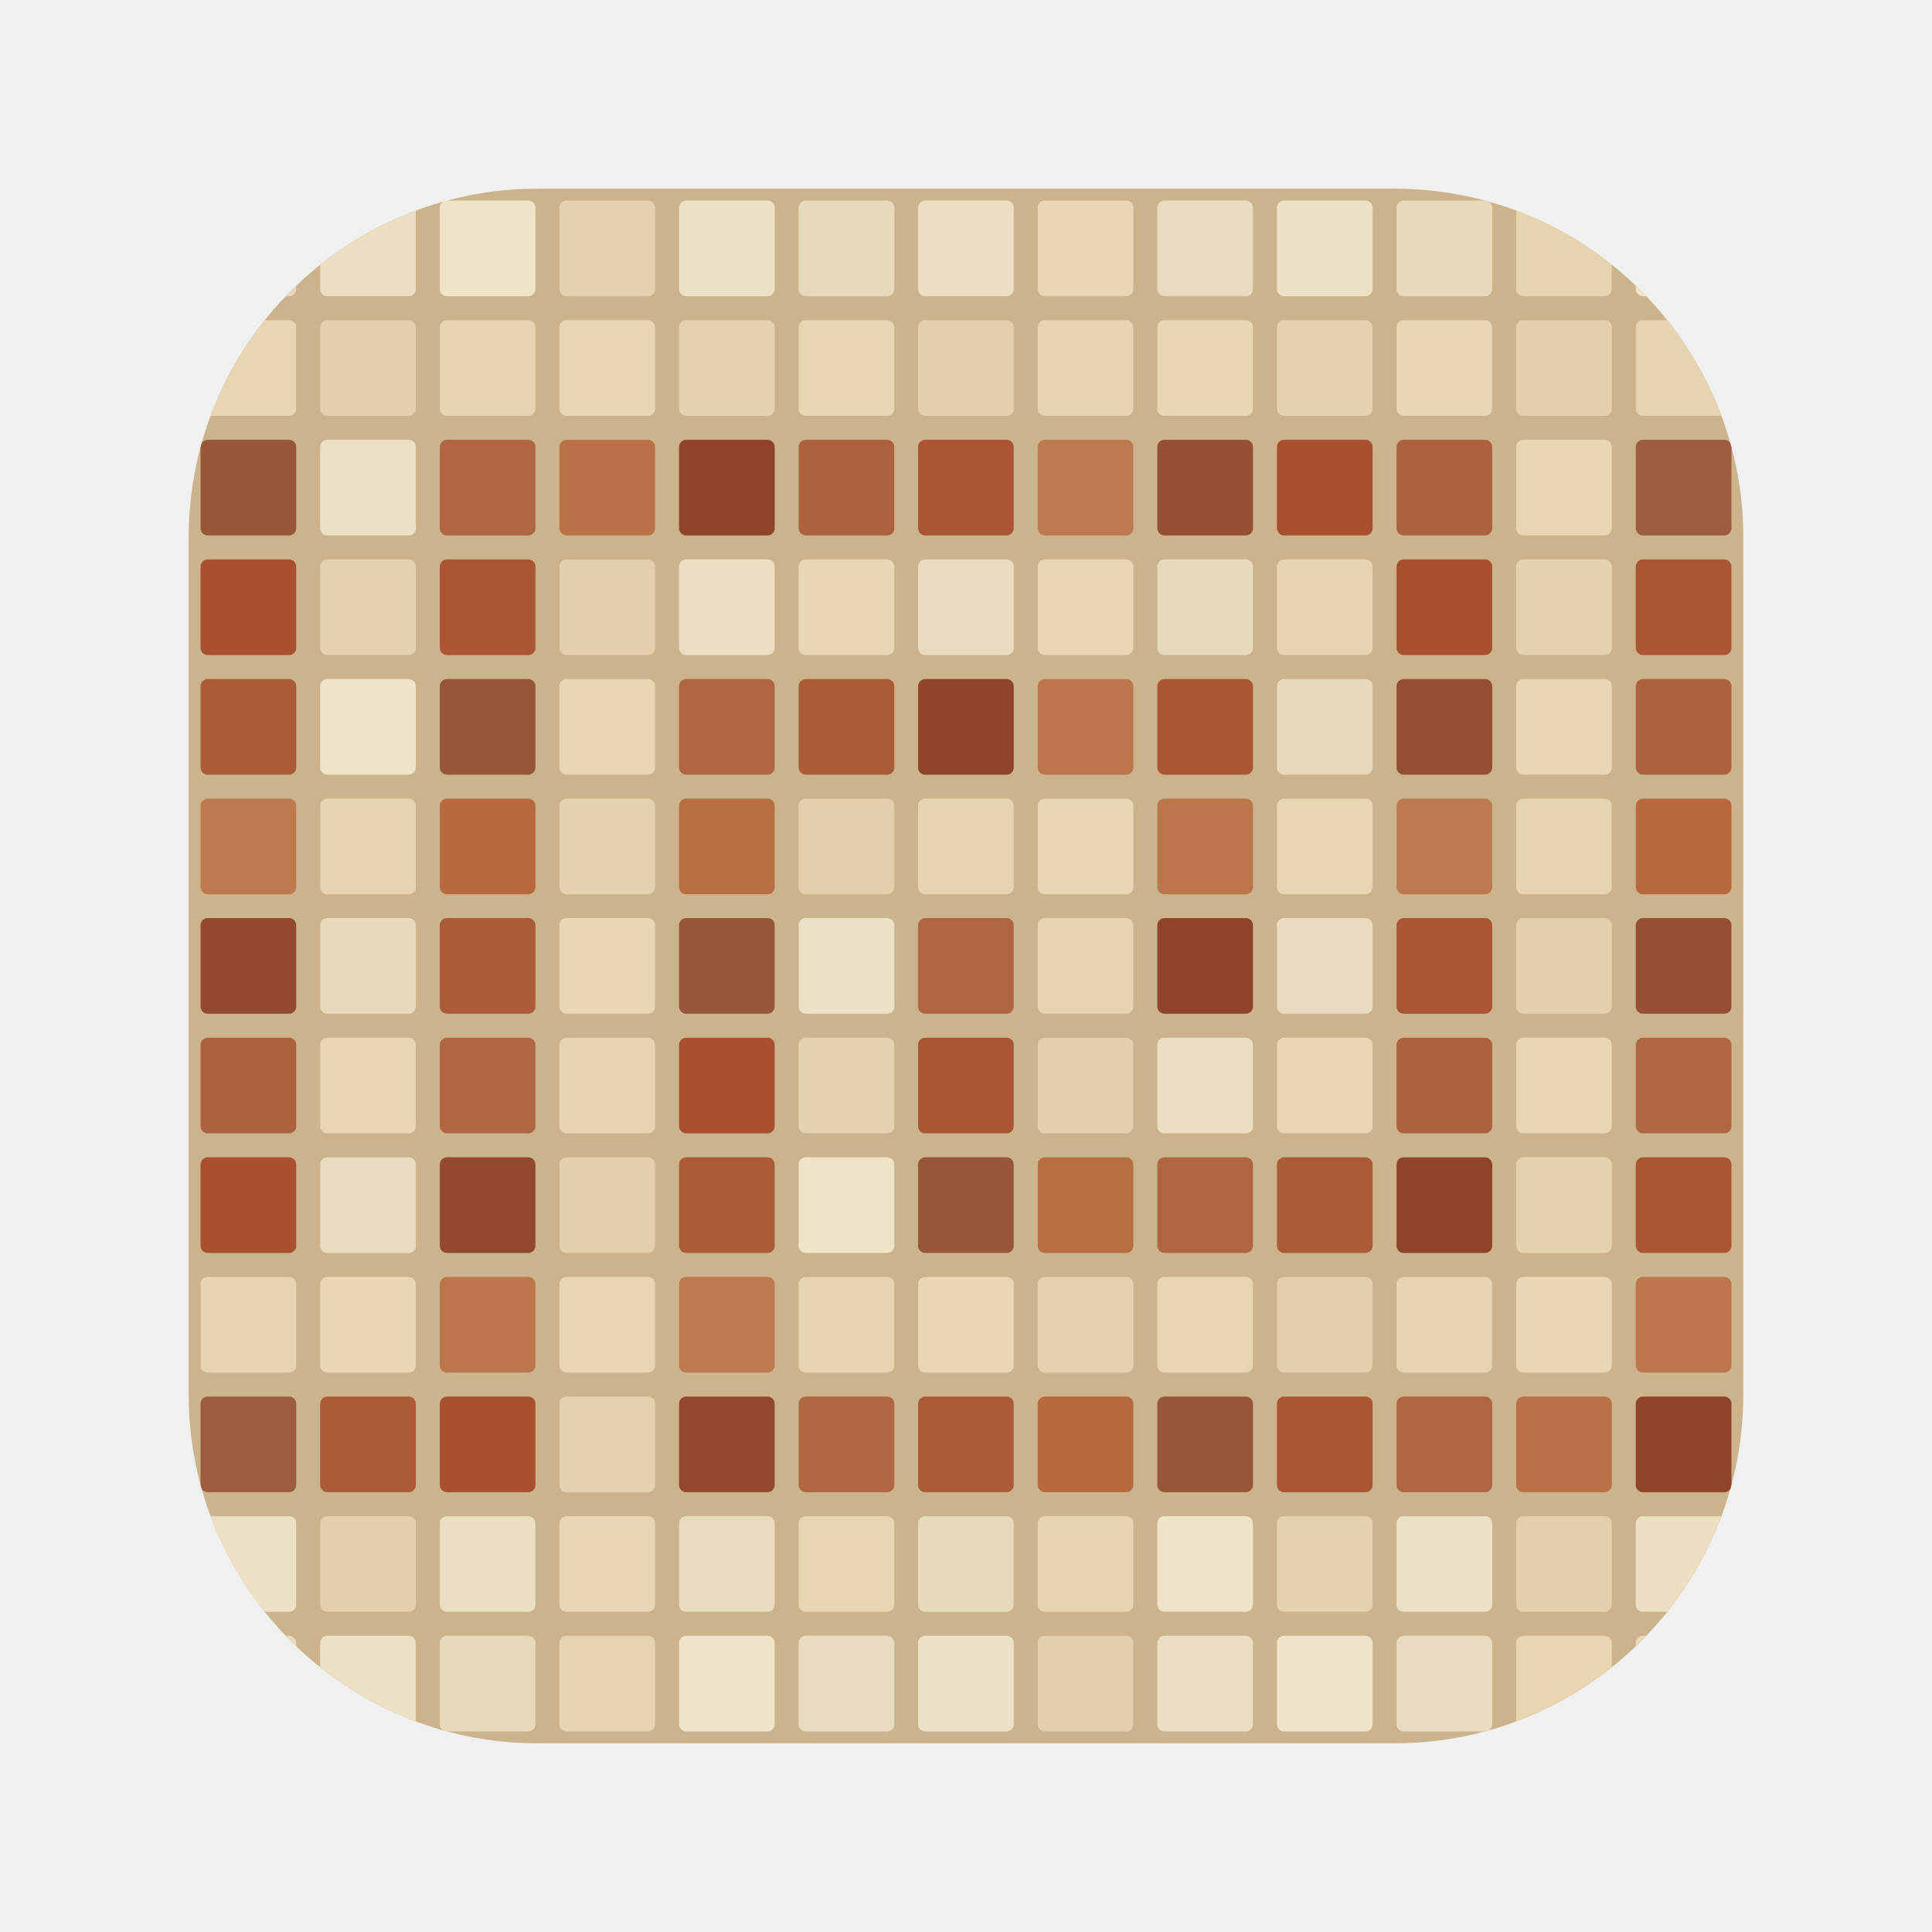
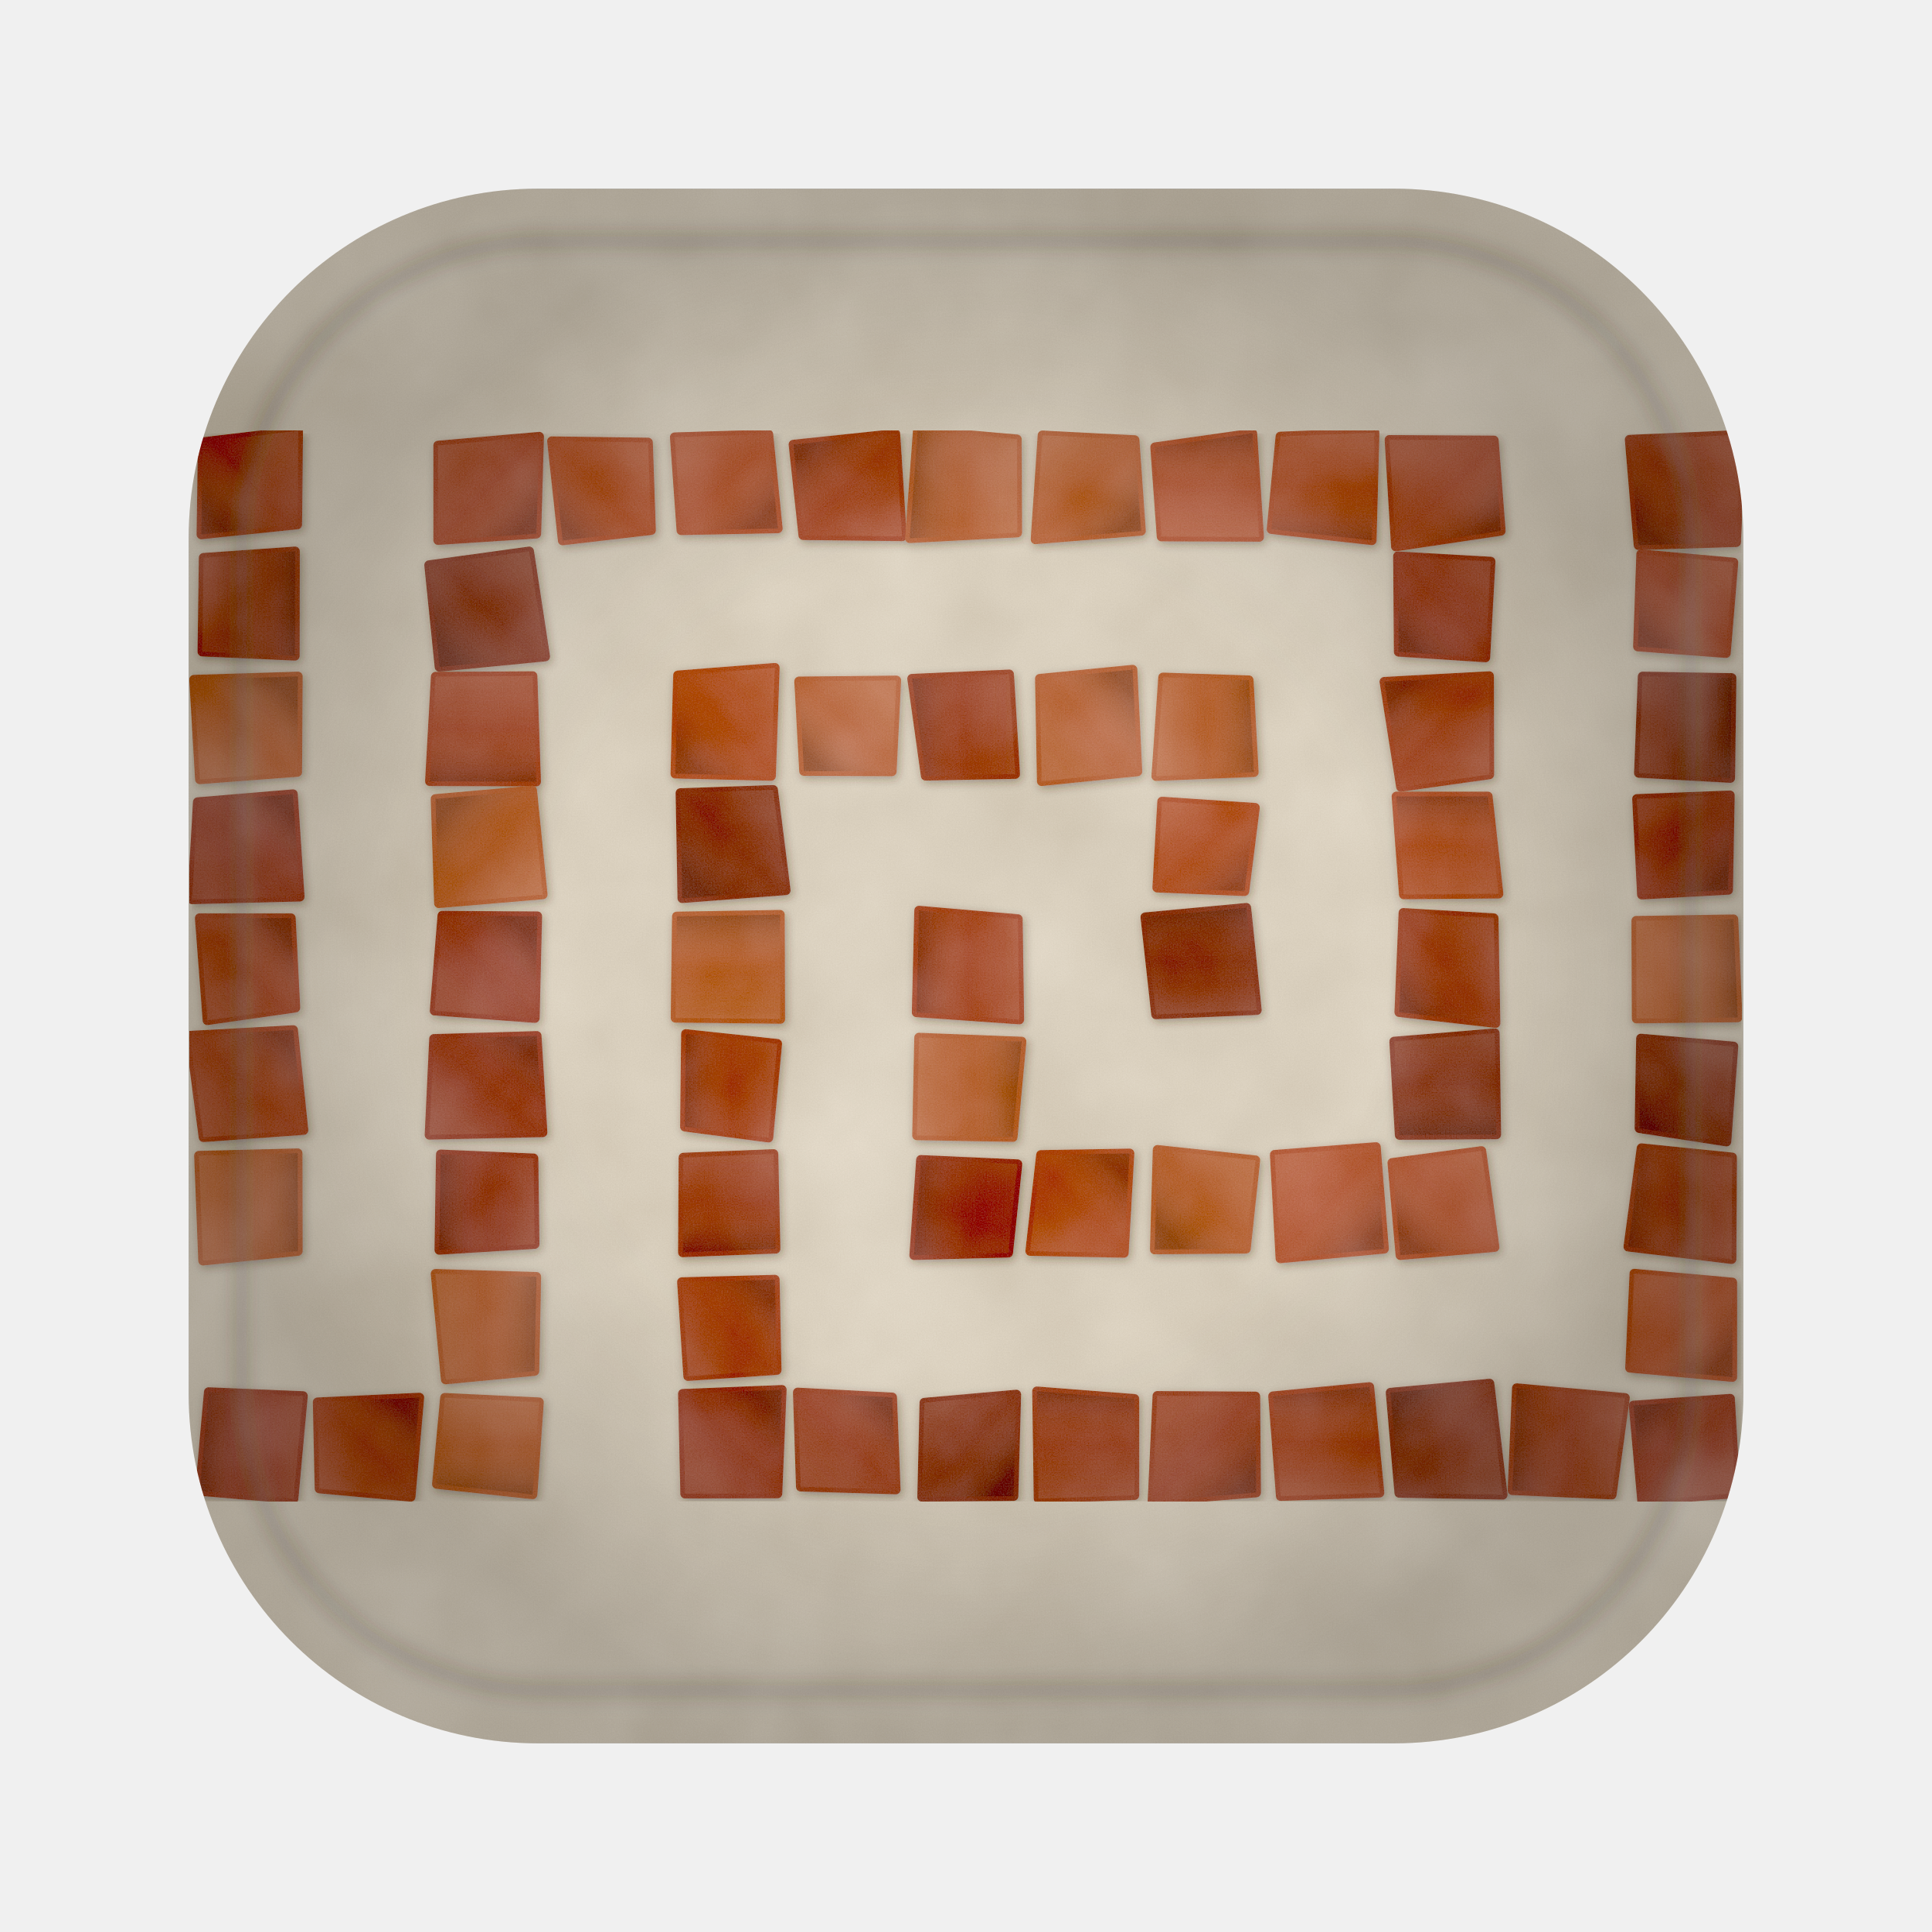
<svg xmlns="http://www.w3.org/2000/svg" width="1024" height="1024" viewBox="0 0 1024 1024">
  <clipPath id="sq">
    <rect x="100" y="100" width="824" height="824" rx="185" />
  </clipPath>
+   <linearGradient id="g0" gradientTransform="rotate(0 0.5 0.5)">
+     <stop offset="0" stop-color="#fff" stop-opacity="0.1" />
+     <stop offset="0.5" stop-color="#fff" stop-opacity="0" />
+     <stop offset="1" stop-color="#000" stop-opacity="0.16" />
+   </linearGradient>
+   <linearGradient id="g1" gradientTransform="rotate(45 0.5 0.5)">
+     <stop offset="0" stop-color="#fff" stop-opacity="0.1" />
+     <stop offset="0.5" stop-color="#fff" stop-opacity="0" />
+     <stop offset="1" stop-color="#000" stop-opacity="0.16" />
+   </linearGradient>
+   <linearGradient id="g2" gradientTransform="rotate(90 0.5 0.5)">
+     <stop offset="0" stop-color="#fff" stop-opacity="0.1" />
+     <stop offset="0.5" stop-color="#fff" stop-opacity="0" />
+     <stop offset="1" stop-color="#000" stop-opacity="0.16" />
+   </linearGradient>
+   <linearGradient id="g3" gradientTransform="rotate(135 0.5 0.5)">
+     <stop offset="0" stop-color="#fff" stop-opacity="0.1" />
+     <stop offset="0.5" stop-color="#fff" stop-opacity="0" />
+     <stop offset="1" stop-color="#000" stop-opacity="0.16" />
+   </linearGradient>
+   <linearGradient id="g4" gradientTransform="rotate(180 0.5 0.5)">
+     <stop offset="0" stop-color="#fff" stop-opacity="0.1" />
+     <stop offset="0.5" stop-color="#fff" stop-opacity="0" />
+     <stop offset="1" stop-color="#000" stop-opacity="0.16" />
+   </linearGradient>
+   <linearGradient id="g5" gradientTransform="rotate(225 0.5 0.5)">
+     <stop offset="0" stop-color="#fff" stop-opacity="0.1" />
+     <stop offset="0.5" stop-color="#fff" stop-opacity="0" />
+     <stop offset="1" stop-color="#000" stop-opacity="0.16" />
+   </linearGradient>
+   <linearGradient id="g6" gradientTransform="rotate(270 0.5 0.5)">
+     <stop offset="0" stop-color="#fff" stop-opacity="0.1" />
+     <stop offset="0.5" stop-color="#fff" stop-opacity="0" />
+     <stop offset="1" stop-color="#000" stop-opacity="0.16" />
+   </linearGradient>
+   <linearGradient id="g7" gradientTransform="rotate(315 0.5 0.5)">
+     <stop offset="0" stop-color="#fff" stop-opacity="0.1" />
+     <stop offset="0.5" stop-color="#fff" stop-opacity="0" />
+     <stop offset="1" stop-color="#000" stop-opacity="0.16" />
+   </linearGradient>
+   <radialGradient id="vig">
+     <stop offset="0.55" stop-color="#000" stop-opacity="0" />
+     <stop offset="1" stop-color="#000" stop-opacity="0.2" />
+   </radialGradient>
+   <filter id="stone" x="0" y="0" width="100%" height="100%">
+     <feGaussianBlur in="SourceGraphic" stdDeviation="0.9" result="soft" />
+     <feTurbulence type="fractalNoise" baseFrequency="0.05" numOctaves="3" seed="4" result="m" />
+     <feColorMatrix in="m" type="matrix" values="0.33 0.33 0.33 0 0 0.33 0.33 0.33 0 0 0.33 0.33 0.33 0 0 0 0 0 0 1" result="mg" />
+     <feComposite in="soft" in2="mg" operator="arithmetic" k2="1" k3="0.34" k4="-0.17" result="mot" />
+     <feTurbulence type="fractalNoise" baseFrequency="0.9" numOctaves="2" seed="5" result="n" />
+     <feColorMatrix in="n" type="matrix" values="0.33 0.33 0.33 0 0 0.33 0.33 0.33 0 0 0.33 0.33 0.33 0 0 0 0 0 0 1" result="ng" />
+     <feComposite in="mot" in2="ng" operator="arithmetic" k2="1" k3="0.16" k4="-0.08" />
+     <feComposite in2="soft" operator="in" />
+     <feDropShadow dx="1" dy="1.5" stdDeviation="2.5" flood-color="#3d2f1d" flood-opacity="0.35" />
+   </filter>
+   <filter id="age" x="0" y="0" width="100%" height="100%">
+     <feTurbulence type="fractalNoise" baseFrequency="0.012" numOctaves="4" seed="7" result="lo" />
+     <feColorMatrix in="lo" type="matrix" values="0.33 0.33 0.33 0 0 0.33 0.33 0.33 0 0 0.33 0.33 0.33 0 0 0 0 0 0 1" result="log" />
+     <feComposite in="SourceGraphic" in2="log" operator="arithmetic" k2="1" k3="0.3" k4="-0.15" result="worn" />
+     <feTurbulence type="fractalNoise" baseFrequency="1.4" numOctaves="2" seed="11" result="hi" />
+     <feColorMatrix in="hi" type="matrix" values="0.33 0.33 0.33 0 0 0.33 0.33 0.33 0 0 0.33 0.33 0.33 0 0 0 0 0 0 1" result="hig" />
+     <feComposite in="worn" in2="hig" operator="arithmetic" k2="1" k3="0.12" k4="-0.06" />
+     <feComposite in2="SourceGraphic" operator="in" />
+   </filter>
+   <filter id="blur">
+     <feGaussianBlur stdDeviation="5" />
+   </filter>
  <g clip-path="url(#sq)">
-     <rect x="100" y="100" width="824" height="824" fill="#cbb48c" />
-     <rect x="106.3" y="106.3" width="50.7" height="50.7" rx="3.8" fill="#efe3c8" fill-opacity="0.780" />
-     <rect x="169.7" y="106.3" width="50.7" height="50.7" rx="3.8" fill="#efe3c8" fill-opacity="0.890" />
-     <rect x="233.1" y="106.3" width="50.7" height="50.7" rx="3.8" fill="#efe3c8" fill-opacity="1.000" />
-     <rect x="296.5" y="106.3" width="50.7" height="50.7" rx="3.8" fill="#e9d6b4" fill-opacity="0.835" />
-     <rect x="359.9" y="106.3" width="50.7" height="50.7" rx="3.8" fill="#efe3c8" fill-opacity="0.945" />
-     <rect x="423.3" y="106.3" width="50.7" height="50.7" rx="3.8" fill="#efe3c8" fill-opacity="0.780" />
-     <rect x="486.6" y="106.3" width="50.7" height="50.7" rx="3.8" fill="#efe3c8" fill-opacity="0.890" />
-     <rect x="550.0" y="106.3" width="50.7" height="50.7" rx="3.8" fill="#e9d6b4" fill-opacity="1.000" />
-     <rect x="613.4" y="106.3" width="50.7" height="50.7" rx="3.8" fill="#efe3c8" fill-opacity="0.835" />
-     <rect x="676.8" y="106.3" width="50.7" height="50.7" rx="3.8" fill="#efe3c8" fill-opacity="0.945" />
-     <rect x="740.2" y="106.3" width="50.7" height="50.7" rx="3.8" fill="#efe3c8" fill-opacity="0.780" />
-     <rect x="803.6" y="106.3" width="50.7" height="50.7" rx="3.8" fill="#e9d6b4" fill-opacity="0.890" />
-     <rect x="867.0" y="106.3" width="50.7" height="50.7" rx="3.8" fill="#efe3c8" fill-opacity="1.000" />
-     <rect x="106.3" y="169.7" width="50.7" height="50.7" rx="3.8" fill="#e9d6b4" fill-opacity="0.945" />
-     <rect x="169.7" y="169.7" width="50.7" height="50.7" rx="3.8" fill="#e9d6b4" fill-opacity="0.780" />
-     <rect x="233.1" y="169.7" width="50.7" height="50.7" rx="3.8" fill="#e9d6b4" fill-opacity="0.890" />
-     <rect x="296.5" y="169.7" width="50.7" height="50.7" rx="3.8" fill="#e9d6b4" fill-opacity="1.000" />
-     <rect x="359.9" y="169.7" width="50.7" height="50.7" rx="3.8" fill="#e9d6b4" fill-opacity="0.835" />
-     <rect x="423.3" y="169.7" width="50.7" height="50.7" rx="3.8" fill="#e9d6b4" fill-opacity="0.945" />
-     <rect x="486.6" y="169.7" width="50.7" height="50.7" rx="3.8" fill="#e9d6b4" fill-opacity="0.780" />
-     <rect x="550.0" y="169.7" width="50.7" height="50.7" rx="3.8" fill="#e9d6b4" fill-opacity="0.890" />
-     <rect x="613.4" y="169.7" width="50.7" height="50.7" rx="3.8" fill="#e9d6b4" fill-opacity="1.000" />
-     <rect x="676.8" y="169.7" width="50.7" height="50.7" rx="3.8" fill="#e9d6b4" fill-opacity="0.835" />
-     <rect x="740.2" y="169.7" width="50.7" height="50.7" rx="3.8" fill="#e9d6b4" fill-opacity="0.945" />
-     <rect x="803.6" y="169.7" width="50.7" height="50.7" rx="3.8" fill="#e9d6b4" fill-opacity="0.780" />
-     <rect x="867.0" y="169.7" width="50.7" height="50.7" rx="3.8" fill="#e9d6b4" fill-opacity="0.890" />
-     <rect x="106.3" y="233.1" width="50.7" height="50.7" rx="3.8" fill="#8f4329" fill-opacity="0.835" />
-     <rect x="169.7" y="233.1" width="50.7" height="50.7" rx="3.8" fill="#efe3c8" fill-opacity="0.945" />
-     <rect x="233.1" y="233.1" width="50.7" height="50.7" rx="3.8" fill="#a8502f" fill-opacity="0.780" />
-     <rect x="296.5" y="233.1" width="50.7" height="50.7" rx="3.8" fill="#b8693f" fill-opacity="0.890" />
-     <rect x="359.9" y="233.1" width="50.7" height="50.7" rx="3.8" fill="#8f4329" fill-opacity="1.000" />
-     <rect x="423.3" y="233.1" width="50.7" height="50.7" rx="3.8" fill="#a8502f" fill-opacity="0.835" />
-     <rect x="486.6" y="233.1" width="50.7" height="50.7" rx="3.8" fill="#a8502f" fill-opacity="0.945" />
-     <rect x="550.0" y="233.1" width="50.7" height="50.7" rx="3.8" fill="#b8693f" fill-opacity="0.780" />
-     <rect x="613.4" y="233.1" width="50.7" height="50.7" rx="3.8" fill="#8f4329" fill-opacity="0.890" />
-     <rect x="676.8" y="233.1" width="50.7" height="50.7" rx="3.8" fill="#a8502f" fill-opacity="1.000" />
-     <rect x="740.2" y="233.1" width="50.7" height="50.7" rx="3.8" fill="#a8502f" fill-opacity="0.835" />
-     <rect x="803.6" y="233.1" width="50.7" height="50.7" rx="3.8" fill="#e9d6b4" fill-opacity="0.945" />
-     <rect x="867.0" y="233.1" width="50.7" height="50.7" rx="3.8" fill="#8f4329" fill-opacity="0.780" />
-     <rect x="106.3" y="296.5" width="50.7" height="50.7" rx="3.8" fill="#a8502f" fill-opacity="1.000" />
-     <rect x="169.7" y="296.5" width="50.7" height="50.7" rx="3.8" fill="#e9d6b4" fill-opacity="0.835" />
-     <rect x="233.1" y="296.5" width="50.7" height="50.7" rx="3.8" fill="#a8502f" fill-opacity="0.945" />
-     <rect x="296.5" y="296.5" width="50.7" height="50.7" rx="3.8" fill="#e9d6b4" fill-opacity="0.780" />
-     <rect x="359.9" y="296.5" width="50.7" height="50.7" rx="3.8" fill="#efe3c8" fill-opacity="0.890" />
-     <rect x="423.3" y="296.5" width="50.7" height="50.7" rx="3.8" fill="#e9d6b4" fill-opacity="1.000" />
-     <rect x="486.6" y="296.5" width="50.7" height="50.7" rx="3.8" fill="#efe3c8" fill-opacity="0.835" />
-     <rect x="550.0" y="296.5" width="50.7" height="50.7" rx="3.8" fill="#e9d6b4" fill-opacity="0.945" />
-     <rect x="613.4" y="296.5" width="50.7" height="50.7" rx="3.8" fill="#efe3c8" fill-opacity="0.780" />
-     <rect x="676.8" y="296.5" width="50.7" height="50.7" rx="3.8" fill="#e9d6b4" fill-opacity="0.890" />
-     <rect x="740.2" y="296.5" width="50.7" height="50.7" rx="3.8" fill="#a8502f" fill-opacity="1.000" />
-     <rect x="803.6" y="296.5" width="50.7" height="50.7" rx="3.8" fill="#e9d6b4" fill-opacity="0.835" />
-     <rect x="867.0" y="296.5" width="50.7" height="50.7" rx="3.8" fill="#a8502f" fill-opacity="0.945" />
-     <rect x="106.3" y="359.9" width="50.7" height="50.7" rx="3.8" fill="#a8502f" fill-opacity="0.890" />
-     <rect x="169.7" y="359.9" width="50.7" height="50.7" rx="3.8" fill="#efe3c8" fill-opacity="1.000" />
-     <rect x="233.1" y="359.9" width="50.7" height="50.7" rx="3.8" fill="#8f4329" fill-opacity="0.835" />
-     <rect x="296.5" y="359.9" width="50.7" height="50.7" rx="3.8" fill="#e9d6b4" fill-opacity="0.945" />
-     <rect x="359.9" y="359.9" width="50.7" height="50.7" rx="3.8" fill="#a8502f" fill-opacity="0.780" />
-     <rect x="423.3" y="359.9" width="50.7" height="50.7" rx="3.8" fill="#a8502f" fill-opacity="0.890" />
-     <rect x="486.6" y="359.9" width="50.7" height="50.7" rx="3.8" fill="#8f4329" fill-opacity="1.000" />
-     <rect x="550.0" y="359.9" width="50.7" height="50.7" rx="3.8" fill="#b8693f" fill-opacity="0.835" />
-     <rect x="613.4" y="359.9" width="50.7" height="50.7" rx="3.8" fill="#a8502f" fill-opacity="0.945" />
-     <rect x="676.8" y="359.9" width="50.7" height="50.7" rx="3.8" fill="#efe3c8" fill-opacity="0.780" />
-     <rect x="740.2" y="359.9" width="50.7" height="50.7" rx="3.8" fill="#8f4329" fill-opacity="0.890" />
-     <rect x="803.6" y="359.9" width="50.7" height="50.7" rx="3.8" fill="#e9d6b4" fill-opacity="1.000" />
-     <rect x="867.0" y="359.9" width="50.7" height="50.7" rx="3.8" fill="#a8502f" fill-opacity="0.835" />
-     <rect x="106.3" y="423.3" width="50.7" height="50.7" rx="3.8" fill="#b8693f" fill-opacity="0.780" />
-     <rect x="169.7" y="423.3" width="50.7" height="50.7" rx="3.8" fill="#e9d6b4" fill-opacity="0.890" />
-     <rect x="233.1" y="423.3" width="50.7" height="50.7" rx="3.8" fill="#b8693f" fill-opacity="1.000" />
-     <rect x="296.5" y="423.3" width="50.7" height="50.7" rx="3.8" fill="#e9d6b4" fill-opacity="0.835" />
-     <rect x="359.9" y="423.3" width="50.7" height="50.7" rx="3.8" fill="#b8693f" fill-opacity="0.945" />
-     <rect x="423.3" y="423.3" width="50.7" height="50.7" rx="3.8" fill="#e9d6b4" fill-opacity="0.780" />
-     <rect x="486.6" y="423.3" width="50.7" height="50.7" rx="3.8" fill="#e9d6b4" fill-opacity="0.890" />
-     <rect x="550.0" y="423.3" width="50.7" height="50.7" rx="3.8" fill="#e9d6b4" fill-opacity="1.000" />
-     <rect x="613.4" y="423.3" width="50.7" height="50.7" rx="3.8" fill="#b8693f" fill-opacity="0.835" />
-     <rect x="676.8" y="423.3" width="50.7" height="50.7" rx="3.8" fill="#e9d6b4" fill-opacity="0.945" />
-     <rect x="740.2" y="423.3" width="50.7" height="50.7" rx="3.8" fill="#b8693f" fill-opacity="0.780" />
-     <rect x="803.6" y="423.3" width="50.7" height="50.7" rx="3.8" fill="#e9d6b4" fill-opacity="0.890" />
-     <rect x="867.0" y="423.3" width="50.7" height="50.7" rx="3.8" fill="#b8693f" fill-opacity="1.000" />
-     <rect x="106.3" y="486.6" width="50.7" height="50.7" rx="3.8" fill="#8f4329" fill-opacity="0.945" />
-     <rect x="169.7" y="486.6" width="50.7" height="50.7" rx="3.8" fill="#efe3c8" fill-opacity="0.780" />
-     <rect x="233.1" y="486.6" width="50.7" height="50.7" rx="3.8" fill="#a8502f" fill-opacity="0.890" />
-     <rect x="296.5" y="486.6" width="50.7" height="50.7" rx="3.8" fill="#e9d6b4" fill-opacity="1.000" />
-     <rect x="359.9" y="486.6" width="50.7" height="50.7" rx="3.8" fill="#8f4329" fill-opacity="0.835" />
-     <rect x="423.3" y="486.6" width="50.7" height="50.7" rx="3.8" fill="#efe3c8" fill-opacity="0.945" />
-     <rect x="486.6" y="486.6" width="50.7" height="50.7" rx="3.8" fill="#a8502f" fill-opacity="0.780" />
-     <rect x="550.0" y="486.6" width="50.7" height="50.7" rx="3.8" fill="#e9d6b4" fill-opacity="0.890" />
-     <rect x="613.4" y="486.6" width="50.7" height="50.7" rx="3.8" fill="#8f4329" fill-opacity="1.000" />
-     <rect x="676.8" y="486.6" width="50.7" height="50.7" rx="3.8" fill="#efe3c8" fill-opacity="0.835" />
-     <rect x="740.2" y="486.6" width="50.7" height="50.7" rx="3.8" fill="#a8502f" fill-opacity="0.945" />
-     <rect x="803.6" y="486.6" width="50.7" height="50.7" rx="3.8" fill="#e9d6b4" fill-opacity="0.780" />
-     <rect x="867.0" y="486.6" width="50.7" height="50.7" rx="3.8" fill="#8f4329" fill-opacity="0.890" />
-     <rect x="106.3" y="550.0" width="50.7" height="50.7" rx="3.8" fill="#a8502f" fill-opacity="0.835" />
-     <rect x="169.7" y="550.0" width="50.7" height="50.7" rx="3.8" fill="#e9d6b4" fill-opacity="0.945" />
-     <rect x="233.1" y="550.0" width="50.7" height="50.7" rx="3.8" fill="#a8502f" fill-opacity="0.780" />
-     <rect x="296.5" y="550.0" width="50.7" height="50.7" rx="3.8" fill="#e9d6b4" fill-opacity="0.890" />
-     <rect x="359.9" y="550.0" width="50.7" height="50.7" rx="3.8" fill="#a8502f" fill-opacity="1.000" />
-     <rect x="423.3" y="550.0" width="50.7" height="50.7" rx="3.8" fill="#e9d6b4" fill-opacity="0.835" />
-     <rect x="486.6" y="550.0" width="50.7" height="50.7" rx="3.8" fill="#a8502f" fill-opacity="0.945" />
-     <rect x="550.0" y="550.0" width="50.7" height="50.7" rx="3.8" fill="#e9d6b4" fill-opacity="0.780" />
-     <rect x="613.4" y="550.0" width="50.7" height="50.7" rx="3.8" fill="#efe3c8" fill-opacity="0.890" />
-     <rect x="676.8" y="550.0" width="50.7" height="50.7" rx="3.8" fill="#e9d6b4" fill-opacity="1.000" />
-     <rect x="740.2" y="550.0" width="50.7" height="50.7" rx="3.8" fill="#a8502f" fill-opacity="0.835" />
-     <rect x="803.6" y="550.0" width="50.7" height="50.7" rx="3.8" fill="#e9d6b4" fill-opacity="0.945" />
-     <rect x="867.0" y="550.0" width="50.7" height="50.7" rx="3.8" fill="#a8502f" fill-opacity="0.780" />
-     <rect x="106.3" y="613.4" width="50.7" height="50.7" rx="3.8" fill="#a8502f" fill-opacity="1.000" />
-     <rect x="169.7" y="613.4" width="50.7" height="50.7" rx="3.8" fill="#efe3c8" fill-opacity="0.835" />
-     <rect x="233.1" y="613.4" width="50.7" height="50.7" rx="3.8" fill="#8f4329" fill-opacity="0.945" />
-     <rect x="296.5" y="613.4" width="50.7" height="50.7" rx="3.8" fill="#e9d6b4" fill-opacity="0.780" />
-     <rect x="359.9" y="613.4" width="50.7" height="50.7" rx="3.8" fill="#a8502f" fill-opacity="0.890" />
-     <rect x="423.3" y="613.4" width="50.7" height="50.7" rx="3.8" fill="#efe3c8" fill-opacity="1.000" />
-     <rect x="486.6" y="613.4" width="50.7" height="50.7" rx="3.8" fill="#8f4329" fill-opacity="0.835" />
-     <rect x="550.0" y="613.4" width="50.7" height="50.7" rx="3.8" fill="#b8693f" fill-opacity="0.945" />
-     <rect x="613.4" y="613.4" width="50.7" height="50.7" rx="3.8" fill="#a8502f" fill-opacity="0.780" />
-     <rect x="676.8" y="613.4" width="50.7" height="50.7" rx="3.8" fill="#a8502f" fill-opacity="0.890" />
-     <rect x="740.2" y="613.4" width="50.7" height="50.7" rx="3.8" fill="#8f4329" fill-opacity="1.000" />
-     <rect x="803.6" y="613.4" width="50.7" height="50.7" rx="3.8" fill="#e9d6b4" fill-opacity="0.835" />
-     <rect x="867.0" y="613.4" width="50.7" height="50.7" rx="3.8" fill="#a8502f" fill-opacity="0.945" />
-     <rect x="106.3" y="676.8" width="50.7" height="50.7" rx="3.8" fill="#e9d6b4" fill-opacity="0.890" />
-     <rect x="169.7" y="676.8" width="50.7" height="50.7" rx="3.8" fill="#e9d6b4" fill-opacity="1.000" />
-     <rect x="233.1" y="676.8" width="50.7" height="50.7" rx="3.8" fill="#b8693f" fill-opacity="0.835" />
-     <rect x="296.5" y="676.8" width="50.7" height="50.7" rx="3.8" fill="#e9d6b4" fill-opacity="0.945" />
-     <rect x="359.9" y="676.8" width="50.7" height="50.7" rx="3.8" fill="#b8693f" fill-opacity="0.780" />
-     <rect x="423.3" y="676.8" width="50.7" height="50.7" rx="3.8" fill="#e9d6b4" fill-opacity="0.890" />
-     <rect x="486.6" y="676.8" width="50.7" height="50.7" rx="3.8" fill="#e9d6b4" fill-opacity="1.000" />
-     <rect x="550.0" y="676.8" width="50.7" height="50.7" rx="3.8" fill="#e9d6b4" fill-opacity="0.835" />
-     <rect x="613.4" y="676.8" width="50.7" height="50.7" rx="3.8" fill="#e9d6b4" fill-opacity="0.945" />
-     <rect x="676.8" y="676.8" width="50.7" height="50.7" rx="3.8" fill="#e9d6b4" fill-opacity="0.780" />
-     <rect x="740.2" y="676.8" width="50.7" height="50.7" rx="3.8" fill="#e9d6b4" fill-opacity="0.890" />
-     <rect x="803.6" y="676.8" width="50.7" height="50.7" rx="3.8" fill="#e9d6b4" fill-opacity="1.000" />
-     <rect x="867.0" y="676.8" width="50.7" height="50.7" rx="3.8" fill="#b8693f" fill-opacity="0.835" />
-     <rect x="106.3" y="740.2" width="50.7" height="50.7" rx="3.8" fill="#8f4329" fill-opacity="0.780" />
-     <rect x="169.7" y="740.2" width="50.7" height="50.7" rx="3.8" fill="#a8502f" fill-opacity="0.890" />
-     <rect x="233.1" y="740.2" width="50.7" height="50.7" rx="3.8" fill="#a8502f" fill-opacity="1.000" />
-     <rect x="296.5" y="740.2" width="50.7" height="50.7" rx="3.8" fill="#e9d6b4" fill-opacity="0.835" />
-     <rect x="359.9" y="740.2" width="50.7" height="50.7" rx="3.8" fill="#8f4329" fill-opacity="0.945" />
-     <rect x="423.3" y="740.2" width="50.7" height="50.7" rx="3.8" fill="#a8502f" fill-opacity="0.780" />
-     <rect x="486.6" y="740.2" width="50.7" height="50.7" rx="3.8" fill="#a8502f" fill-opacity="0.890" />
-     <rect x="550.0" y="740.2" width="50.7" height="50.7" rx="3.8" fill="#b8693f" fill-opacity="1.000" />
-     <rect x="613.4" y="740.2" width="50.7" height="50.7" rx="3.8" fill="#8f4329" fill-opacity="0.835" />
-     <rect x="676.8" y="740.2" width="50.7" height="50.7" rx="3.8" fill="#a8502f" fill-opacity="0.945" />
-     <rect x="740.2" y="740.2" width="50.7" height="50.7" rx="3.8" fill="#a8502f" fill-opacity="0.780" />
-     <rect x="803.6" y="740.2" width="50.7" height="50.7" rx="3.8" fill="#b8693f" fill-opacity="0.890" />
-     <rect x="867.0" y="740.2" width="50.7" height="50.7" rx="3.8" fill="#8f4329" fill-opacity="1.000" />
-     <rect x="106.3" y="803.6" width="50.7" height="50.7" rx="3.8" fill="#efe3c8" fill-opacity="0.945" />
-     <rect x="169.7" y="803.6" width="50.7" height="50.7" rx="3.8" fill="#e9d6b4" fill-opacity="0.780" />
-     <rect x="233.1" y="803.6" width="50.7" height="50.7" rx="3.8" fill="#efe3c8" fill-opacity="0.890" />
-     <rect x="296.5" y="803.6" width="50.7" height="50.7" rx="3.8" fill="#e9d6b4" fill-opacity="1.000" />
-     <rect x="359.9" y="803.6" width="50.7" height="50.7" rx="3.8" fill="#efe3c8" fill-opacity="0.835" />
-     <rect x="423.3" y="803.6" width="50.7" height="50.7" rx="3.8" fill="#e9d6b4" fill-opacity="0.945" />
-     <rect x="486.6" y="803.6" width="50.7" height="50.7" rx="3.8" fill="#efe3c8" fill-opacity="0.780" />
-     <rect x="550.0" y="803.6" width="50.7" height="50.7" rx="3.8" fill="#e9d6b4" fill-opacity="0.890" />
-     <rect x="613.4" y="803.6" width="50.7" height="50.7" rx="3.8" fill="#efe3c8" fill-opacity="1.000" />
-     <rect x="676.8" y="803.6" width="50.7" height="50.7" rx="3.8" fill="#e9d6b4" fill-opacity="0.835" />
-     <rect x="740.2" y="803.6" width="50.7" height="50.7" rx="3.8" fill="#efe3c8" fill-opacity="0.945" />
-     <rect x="803.6" y="803.6" width="50.7" height="50.7" rx="3.8" fill="#e9d6b4" fill-opacity="0.780" />
-     <rect x="867.0" y="803.6" width="50.7" height="50.7" rx="3.8" fill="#efe3c8" fill-opacity="0.890" />
-     <rect x="106.3" y="867.0" width="50.7" height="50.7" rx="3.8" fill="#efe3c8" fill-opacity="0.835" />
-     <rect x="169.7" y="867.0" width="50.7" height="50.7" rx="3.8" fill="#efe3c8" fill-opacity="0.945" />
-     <rect x="233.1" y="867.0" width="50.7" height="50.7" rx="3.8" fill="#efe3c8" fill-opacity="0.780" />
-     <rect x="296.5" y="867.0" width="50.7" height="50.7" rx="3.8" fill="#e9d6b4" fill-opacity="0.890" />
-     <rect x="359.9" y="867.0" width="50.7" height="50.7" rx="3.8" fill="#efe3c8" fill-opacity="1.000" />
-     <rect x="423.3" y="867.0" width="50.7" height="50.7" rx="3.8" fill="#efe3c8" fill-opacity="0.835" />
-     <rect x="486.6" y="867.0" width="50.7" height="50.7" rx="3.8" fill="#efe3c8" fill-opacity="0.945" />
-     <rect x="550.0" y="867.0" width="50.7" height="50.7" rx="3.8" fill="#e9d6b4" fill-opacity="0.780" />
-     <rect x="613.4" y="867.0" width="50.7" height="50.7" rx="3.8" fill="#efe3c8" fill-opacity="0.890" />
-     <rect x="676.8" y="867.0" width="50.7" height="50.7" rx="3.8" fill="#efe3c8" fill-opacity="1.000" />
-     <rect x="740.2" y="867.0" width="50.7" height="50.7" rx="3.8" fill="#efe3c8" fill-opacity="0.835" />
-     <rect x="803.6" y="867.0" width="50.7" height="50.7" rx="3.8" fill="#e9d6b4" fill-opacity="0.945" />
-     <rect x="867.0" y="867.0" width="50.7" height="50.7" rx="3.8" fill="#efe3c8" fill-opacity="0.780" />
+     <g filter="url(#age)">
+       <rect x="100" y="100" width="824" height="824" fill="#d9cfbd" />
+       <g filter="url(#stone)">
+         <polygon points="107.4,234.3 158.1,228.3 157.6,278.0 106.7,283.3" fill="#a8502f" stroke="#a8502f" stroke-width="5" stroke-linejoin="round" />
+         <polygon points="107.4,234.3 158.1,228.3 157.6,278.0 106.7,283.3" fill="url(#g3)" />
+         <polygon points="232.2,236.1 285.8,231.4 284.3,282.9 232.2,286.3" fill="#a8502f" stroke="#a8502f" stroke-width="5" stroke-linejoin="round" />
+         <polygon points="232.2,236.1 285.8,231.4 284.3,282.9 232.2,286.3" fill="url(#g1)" />
+         <polygon points="292.5,233.8 343.5,234.5 345.1,281.0 298.2,286.5" fill="#b35a35" stroke="#b35a35" stroke-width="5" stroke-linejoin="round" />
+         <polygon points="292.5,233.8 343.5,234.5 345.1,281.0 298.2,286.5" fill="url(#g3)" />
+         <polygon points="357.6,231.7 407.3,230.2 412.3,280.1 361.1,281.1" fill="#b35a35" stroke="#b35a35" stroke-width="5" stroke-linejoin="round" />
+         <polygon points="357.6,231.7 407.3,230.2 412.3,280.1 361.1,281.1" fill="url(#g1)" />
+         <polygon points="420.5,235.6 474.6,229.9 478.1,284.3 425.7,283.7" fill="#a8502f" stroke="#a8502f" stroke-width="5" stroke-linejoin="round" />
+         <polygon points="420.5,235.6 474.6,229.9 478.1,284.3 425.7,283.7" fill="url(#g5)" />
+         <polygon points="486.4,228.2 539.0,232.8 539.2,282.3 482.2,285.3" fill="#b8693f" stroke="#b8693f" stroke-width="5" stroke-linejoin="round" />
+         <polygon points="486.4,228.2 539.0,232.8 539.2,282.3 482.2,285.3" fill="url(#g4)" />
+         <polygon points="552.5,230.7 601.4,233.2 604.8,281.4 548.8,285.9" fill="#b8693f" stroke="#b8693f" stroke-width="5" stroke-linejoin="round" />
+         <polygon points="552.5,230.7 601.4,233.2 604.8,281.4 548.8,285.9" fill="url(#g1)" />
+         <polygon points="612.2,237.0 663.8,229.7 667.4,284.6 615.6,284.4" fill="#b35a35" stroke="#b35a35" stroke-width="5" stroke-linejoin="round" />
+         <polygon points="612.2,237.0 663.8,229.7 667.4,284.6 615.6,284.4" fill="url(#g6)" />
+         <polygon points="678.6,231.3 728.6,229.3 727.1,286.4 673.9,280.5" fill="#b35a35" stroke="#b35a35" stroke-width="5" stroke-linejoin="round" />
+         <polygon points="678.6,231.3 728.6,229.3 727.1,286.4 673.9,280.5" fill="url(#g2)" />
+         <polygon points="736.4,233.1 791.8,233.4 795.5,281.4 739.8,289.7" fill="#a8502f" stroke="#a8502f" stroke-width="5" stroke-linejoin="round" />
+         <polygon points="736.4,233.1 791.8,233.4 795.5,281.4 739.8,289.7" fill="url(#g1)" />
+         <polygon points="863.7,233.0 923.0,230.4 920.2,287.4 868.4,289.0" fill="#a04b2c" stroke="#a04b2c" stroke-width="5" stroke-linejoin="round" />
+         <polygon points="863.7,233.0 923.0,230.4 920.2,287.4 868.4,289.0" fill="url(#g3)" />
+         <polygon points="107.9,295.6 156.4,292.2 156.3,347.6 107.2,345.4" fill="#a04b2c" stroke="#a04b2c" stroke-width="5" stroke-linejoin="round" />
+         <polygon points="107.9,295.6 156.4,292.2 156.3,347.6 107.2,345.4" fill="url(#g0)" />
+         <polygon points="227.4,299.5 280.5,292.2 289.0,348.0 232.9,353.5" fill="#8f4329" stroke="#8f4329" stroke-width="5" stroke-linejoin="round" />
+         <polygon points="227.4,299.5 280.5,292.2 289.0,348.0 232.9,353.5" fill="url(#g3)" />
+         <polygon points="740.9,294.8 790.1,297.6 787.3,348.5 741.3,345.5" fill="#9c4529" stroke="#9c4529" stroke-width="5" stroke-linejoin="round" />
+         <polygon points="740.9,294.8 790.1,297.6 787.3,348.5 741.3,345.5" fill="url(#g3)" />
+         <polygon points="869.8,293.7 918.8,298.1 914.8,346.2 868.1,342.7" fill="#a8502f" stroke="#a8502f" stroke-width="5" stroke-linejoin="round" />
+         <polygon points="869.8,293.7 918.8,298.1 914.8,346.2 868.1,342.7" fill="url(#g3)" />
+         <polygon points="102.8,360.2 157.9,358.5 157.6,409.2 105.9,413.1" fill="#b8693f" stroke="#b8693f" stroke-width="5" stroke-linejoin="round" />
+         <polygon points="102.8,360.2 157.9,358.5 157.6,409.2 105.9,413.1" fill="url(#g7)" />
+         <polygon points="230.9,358.6 282.3,358.3 284.2,414.3 227.8,414.1" fill="#a8502f" stroke="#a8502f" stroke-width="5" stroke-linejoin="round" />
+         <polygon points="230.9,358.6 282.3,358.3 284.2,414.3 227.8,414.1" fill="url(#g2)" />
+         <polygon points="359.3,357.9 410.7,353.9 408.7,411.3 357.9,410.1" fill="#b35a35" stroke="#b35a35" stroke-width="5" stroke-linejoin="round" />
+         <polygon points="359.3,357.9 410.7,353.9 408.7,411.3 357.9,410.1" fill="url(#g3)" />
+         <polygon points="423.5,361.1 475.1,360.6 472.7,408.9 426.1,408.7" fill="#b8693f" stroke="#b8693f" stroke-width="5" stroke-linejoin="round" />
+         <polygon points="423.5,361.1 475.1,360.6 472.7,408.9 426.1,408.7" fill="url(#g3)" />
+         <polygon points="483.4,359.7 534.9,357.4 538.1,410.3 490.6,411.2" fill="#a04b2c" stroke="#a04b2c" stroke-width="5" stroke-linejoin="round" />
+         <polygon points="483.4,359.7 534.9,357.4 538.1,410.3 490.6,411.2" fill="url(#g4)" />
+         <polygon points="551.1,359.7 600.3,354.9 602.9,408.9 552.1,414.1" fill="#b8693f" stroke="#b8693f" stroke-width="5" stroke-linejoin="round" />
+         <polygon points="551.1,359.7 600.3,354.9 602.9,408.9 552.1,414.1" fill="url(#g7)" />
+         <polygon points="616.4,359.0 661.9,360.5 664.6,409.3 612.8,411.4" fill="#b8693f" stroke="#b8693f" stroke-width="5" stroke-linejoin="round" />
+         <polygon points="616.4,359.0 661.9,360.5 664.6,409.3 612.8,411.4" fill="url(#g0)" />
+         <polygon points="733.7,361.3 789.3,358.3 789.4,410.5 742.5,417.1" fill="#a8502f" stroke="#a8502f" stroke-width="5" stroke-linejoin="round" />
+         <polygon points="733.7,361.3 789.3,358.3 789.4,410.5 742.5,417.1" fill="url(#g5)" />
+         <polygon points="870.6,358.5 917.8,359.3 917.1,412.4 868.6,409.7" fill="#8f4329" stroke="#8f4329" stroke-width="5" stroke-linejoin="round" />
+         <polygon points="870.6,358.5 917.8,359.3 917.1,412.4 868.6,409.7" fill="url(#g0)" />
+         <polygon points="104.8,425.1 155.3,420.9 158.9,475.3 101.8,476.7" fill="#9c4529" stroke="#9c4529" stroke-width="5" stroke-linejoin="round" />
+         <polygon points="104.8,425.1 155.3,420.9 158.9,475.3 101.8,476.7" fill="url(#g7)" />
+         <polygon points="230.8,423.4 282.1,418.9 287.7,474.1 232.6,478.8" fill="#b8693f" stroke="#b8693f" stroke-width="5" stroke-linejoin="round" />
+         <polygon points="230.8,423.4 282.1,418.9 287.7,474.1 232.6,478.8" fill="url(#g5)" />
+         <polygon points="360.6,420.3 409.8,418.6 416.5,471.9 361.6,476.1" fill="#8f4329" stroke="#8f4329" stroke-width="5" stroke-linejoin="round" />
+         <polygon points="360.6,420.3 409.8,418.6 416.5,471.9 361.6,476.1" fill="url(#g3)" />
+         <polygon points="615.9,424.8 665.2,428.1 659.6,472.4 613.3,470.5" fill="#b35a35" stroke="#b35a35" stroke-width="5" stroke-linejoin="round" />
+         <polygon points="615.9,424.8 665.2,428.1 659.6,472.4 613.3,470.5" fill="url(#g1)" />
+         <polygon points="740.1,422.1 788.6,422.1 794.3,473.7 744.0,474.1" fill="#b35a35" stroke="#b35a35" stroke-width="5" stroke-linejoin="round" />
+         <polygon points="740.1,422.1 788.6,422.1 794.3,473.7 744.0,474.1" fill="url(#g6)" />
+         <polygon points="867.6,423.4 916.9,421.5 916.0,471.7 870.2,474.2" fill="#9c4529" stroke="#9c4529" stroke-width="5" stroke-linejoin="round" />
+         <polygon points="867.6,423.4 916.9,421.5 916.0,471.7 870.2,474.2" fill="url(#g1)" />
+         <polygon points="105.8,486.6 154.2,486.6 156.6,534.1 109.9,540.8" fill="#a8502f" stroke="#a8502f" stroke-width="5" stroke-linejoin="round" />
+         <polygon points="105.8,486.6 154.2,486.6 156.6,534.1 109.9,540.8" fill="url(#g7)" />
+         <polygon points="234.4,485.3 284.8,485.6 283.5,539.6 230.3,535.7" fill="#9c4529" stroke="#9c4529" stroke-width="5" stroke-linejoin="round" />
+         <polygon points="234.4,485.3 284.8,485.6 283.5,539.6 230.3,535.7" fill="url(#g7)" />
+         <polygon points="358.7,485.7 413.4,484.8 413.6,540.1 358.0,539.5" fill="#b8693f" stroke="#b8693f" stroke-width="5" stroke-linejoin="round" />
+         <polygon points="358.7,485.7 413.4,484.8 413.6,540.1 358.0,539.5" fill="url(#g6)" />
+         <polygon points="487.1,482.6 539.5,487.1 540.3,540.4 485.8,536.6" fill="#a8502f" stroke="#a8502f" stroke-width="5" stroke-linejoin="round" />
+         <polygon points="487.1,482.6 539.5,487.1 540.3,540.4 485.8,536.6" fill="url(#g4)" />
+         <polygon points="607.0,486.1 660.6,481.1 666.2,535.4 612.7,537.7" fill="#8f4329" stroke="#8f4329" stroke-width="5" stroke-linejoin="round" />
+         <polygon points="607.0,486.1 660.6,481.1 666.2,535.4 612.7,537.7" fill="url(#g6)" />
+         <polygon points="743.8,483.8 791.7,486.6 792.7,542.3 741.6,536.5" fill="#a04b2c" stroke="#a04b2c" stroke-width="5" stroke-linejoin="round" />
+         <polygon points="743.8,483.8 791.7,486.6 792.7,542.3 741.6,536.5" fill="url(#g3)" />
+         <polygon points="867.2,488.0 918.8,487.2 921.0,539.3 867.4,539.9" fill="#b8693f" stroke="#b8693f" stroke-width="5" stroke-linejoin="round" />
+         <polygon points="867.2,488.0 918.8,487.2 921.0,539.3 867.4,539.9" fill="url(#g0)" />
+         <polygon points="100.7,548.9 155.4,545.9 160.9,599.0 107.8,602.8" fill="#a8502f" stroke="#a8502f" stroke-width="5" stroke-linejoin="round" />
+         <polygon points="100.7,548.9 155.4,545.9 160.9,599.0 107.8,602.8" fill="url(#g7)" />
+         <polygon points="230.0,550.6 284.5,549.0 287.6,600.2 227.6,601.5" fill="#9c4529" stroke="#9c4529" stroke-width="5" stroke-linejoin="round" />
+         <polygon points="230.0,550.6 284.5,549.0 287.6,600.2 227.6,601.5" fill="url(#g7)" />
+         <polygon points="363.5,548.0 412.0,553.2 407.3,603.0 363.0,597.2" fill="#a8502f" stroke="#a8502f" stroke-width="5" stroke-linejoin="round" />
+         <polygon points="363.5,548.0 412.0,553.2 407.3,603.0 363.0,597.2" fill="url(#g4)" />
+         <polygon points="487.1,549.9 541.5,552.0 536.8,602.7 486.0,601.8" fill="#b8693f" stroke="#b8693f" stroke-width="5" stroke-linejoin="round" />
+         <polygon points="487.1,549.9 541.5,552.0 536.8,602.7 486.0,601.8" fill="url(#g0)" />
+         <polygon points="738.9,552.0 792.3,547.6 793.1,601.3 741.8,601.6" fill="#8f4329" stroke="#8f4329" stroke-width="5" stroke-linejoin="round" />
+         <polygon points="738.9,552.0 792.3,547.6 793.1,601.3 741.8,601.6" fill="url(#g2)" />
+         <polygon points="869.7,550.4 918.8,554.6 915.1,605.1 868.9,598.0" fill="#8f4329" stroke="#8f4329" stroke-width="5" stroke-linejoin="round" />
+         <polygon points="869.7,550.4 918.8,554.6 915.1,605.1 868.9,598.0" fill="url(#g3)" />
+         <polygon points="105.4,612.5 157.8,611.2 157.9,663.1 107.6,668.2" fill="#b8693f" stroke="#b8693f" stroke-width="5" stroke-linejoin="round" />
+         <polygon points="105.4,612.5 157.8,611.2 157.9,663.1 107.6,668.2" fill="url(#g0)" />
+         <polygon points="233.6,611.8 282.8,613.9 283.4,659.4 232.8,662.5" fill="#9c4529" stroke="#9c4529" stroke-width="5" stroke-linejoin="round" />
+         <polygon points="233.6,611.8 282.8,613.9 283.4,659.4 232.8,662.5" fill="url(#g4)" />
+         <polygon points="362.2,613.5 410.0,611.6 411.1,661.9 361.9,663.8" fill="#a04b2c" stroke="#a04b2c" stroke-width="5" stroke-linejoin="round" />
+         <polygon points="362.2,613.5 410.0,611.6 411.1,661.9 361.9,663.8" fill="url(#g2)" />
+         <polygon points="488.1,614.7 539.3,617.0 534.4,664.0 484.5,665.3" fill="#9c4529" stroke="#9c4529" stroke-width="5" stroke-linejoin="round" />
+         <polygon points="488.1,614.7 539.3,617.0 534.4,664.0 484.5,665.3" fill="url(#g4)" />
+         <polygon points="551.7,612.1 598.7,611.3 595.7,664.1 546.0,663.1" fill="#b35a35" stroke="#b35a35" stroke-width="5" stroke-linejoin="round" />
+         <polygon points="551.7,612.1 598.7,611.3 595.7,664.1 546.0,663.1" fill="url(#g7)" />
+         <polygon points="613.5,609.4 665.4,614.9 660.4,661.9 612.0,662.3" fill="#b8693f" stroke="#b8693f" stroke-width="5" stroke-linejoin="round" />
+         <polygon points="613.5,609.4 665.4,614.9 660.4,661.9 612.0,662.3" fill="url(#g3)" />
+         <polygon points="675.6,612.0 729.3,607.9 733.6,661.9 678.6,667.0" fill="#b35a35" stroke="#b35a35" stroke-width="5" stroke-linejoin="round" />
+         <polygon points="675.6,612.0 729.3,607.9 733.6,661.9 678.6,667.0" fill="url(#g1)" />
+         <polygon points="737.9,616.3 785.2,610.0 792.2,661.0 742.2,665.3" fill="#b35a35" stroke="#b35a35" stroke-width="5" stroke-linejoin="round" />
+         <polygon points="737.9,616.3 785.2,610.0 792.2,661.0 742.2,665.3" fill="url(#g3)" />
+         <polygon points="870.0,608.5 918.1,613.4 917.8,667.4 863.0,660.8" fill="#a04b2c" stroke="#a04b2c" stroke-width="5" stroke-linejoin="round" />
+         <polygon points="870.0,608.5 918.1,613.4 917.8,667.4 863.0,660.8" fill="url(#g4)" />
+         <polygon points="230.8,675.1 284.3,676.7 283.3,726.7 236.2,731.2" fill="#b8693f" stroke="#b8693f" stroke-width="5" stroke-linejoin="round" />
+         <polygon points="230.8,675.1 284.3,676.7 283.3,726.7 236.2,731.2" fill="url(#g0)" />
+         <polygon points="361.4,679.5 410.7,678.2 411.7,726.2 364.7,729.4" fill="#a8502f" stroke="#a8502f" stroke-width="5" stroke-linejoin="round" />
+         <polygon points="361.4,679.5 410.7,678.2 411.7,726.2 364.7,729.4" fill="url(#g7)" />
+         <polygon points="866.2,675.0 918.2,679.7 918.2,729.9 863.9,725.0" fill="#b35a35" stroke="#b35a35" stroke-width="5" stroke-linejoin="round" />
+         <polygon points="866.2,675.0 918.2,679.7 918.2,729.9 863.9,725.0" fill="url(#g1)" />
+         <polygon points="110.6,737.8 160.6,739.9 155.6,794.5 105.9,790.3" fill="#9c4529" stroke="#9c4529" stroke-width="5" stroke-linejoin="round" />
+         <polygon points="110.6,737.8 160.6,739.9 155.6,794.5 105.9,790.3" fill="url(#g4)" />
+         <polygon points="168.3,743.2 222.3,740.7 217.7,793.4 169.3,789.0" fill="#a8502f" stroke="#a8502f" stroke-width="5" stroke-linejoin="round" />
+         <polygon points="168.3,743.2 222.3,740.7 217.7,793.4 169.3,789.0" fill="url(#g7)" />
+         <polygon points="235.8,740.8 285.7,743.2 282.3,792.1 231.5,786.6" fill="#b8693f" stroke="#b8693f" stroke-width="5" stroke-linejoin="round" />
+         <polygon points="235.8,740.8 285.7,743.2 282.3,792.1 231.5,786.6" fill="url(#g2)" />
+         <polygon points="361.9,738.7 414.4,736.6 412.1,791.6 363.1,791.7" fill="#9c4529" stroke="#9c4529" stroke-width="5" stroke-linejoin="round" />
+         <polygon points="361.9,738.7 414.4,736.6 412.1,791.6 363.1,791.7" fill="url(#g7)" />
+         <polygon points="422.8,738.0 472.9,740.6 474.8,789.5 424.4,788.0" fill="#a04b2c" stroke="#a04b2c" stroke-width="5" stroke-linejoin="round" />
+         <polygon points="422.8,738.0 472.9,740.6 474.8,789.5 424.4,788.0" fill="url(#g7)" />
+         <polygon points="489.9,743.4 538.7,739.1 537.2,793.0 488.7,793.4" fill="#8f4329" stroke="#8f4329" stroke-width="5" stroke-linejoin="round" />
+         <polygon points="489.9,743.4 538.7,739.1 537.2,793.0 488.7,793.4" fill="url(#g1)" />
+         <polygon points="549.6,737.4 601.3,741.4 601.3,792.5 550.4,794.3" fill="#a04b2c" stroke="#a04b2c" stroke-width="5" stroke-linejoin="round" />
+         <polygon points="549.6,737.4 601.3,741.4 601.3,792.5 550.4,794.3" fill="url(#g6)" />
+         <polygon points="613.4,739.8 665.4,740.1 665.8,791.1 610.8,795.7" fill="#a04b2c" stroke="#a04b2c" stroke-width="5" stroke-linejoin="round" />
+         <polygon points="613.4,739.8 665.4,740.1 665.8,791.1 610.8,795.7" fill="url(#g1)" />
+         <polygon points="674.7,740.0 725.8,735.1 731.2,791.2 678.8,793.0" fill="#a8502f" stroke="#a8502f" stroke-width="5" stroke-linejoin="round" />
+         <polygon points="674.7,740.0 725.8,735.1 731.2,791.2 678.8,793.0" fill="url(#g6)" />
+         <polygon points="737.0,738.1 789.5,733.3 796.5,792.3 741.6,791.3" fill="#8f4329" stroke="#8f4329" stroke-width="5" stroke-linejoin="round" />
+         <polygon points="737.0,738.1 789.5,733.3 796.5,792.3 741.6,791.3" fill="url(#g5)" />
+         <polygon points="803.9,735.7 861.3,740.9 854.3,792.2 801.6,789.9" fill="#a04b2c" stroke="#a04b2c" stroke-width="5" stroke-linejoin="round" />
+         <polygon points="803.9,735.7 861.3,740.9 854.3,792.2 801.6,789.9" fill="url(#g4)" />
+         <polygon points="865.8,744.9 917.0,741.3 919.9,791.5 870.3,795.4" fill="#9c4529" stroke="#9c4529" stroke-width="5" stroke-linejoin="round" />
+         <polygon points="865.8,744.9 917.0,741.3 919.9,791.5 870.3,795.4" fill="url(#g5)" />
+       </g>
+       <rect x="130" y="131" width="768" height="768" rx="160" fill="none" stroke="#fff" stroke-opacity="0.35" stroke-width="5" filter="url(#blur)" />
+       <rect x="128" y="128" width="768" height="768" rx="160" fill="none" stroke="#3d2f1d" stroke-opacity="0.4" stroke-width="5" filter="url(#blur)" />
+     </g>
+     <rect x="100" y="100" width="824" height="824" fill="url(#vig)" />
  </g>
</svg>
